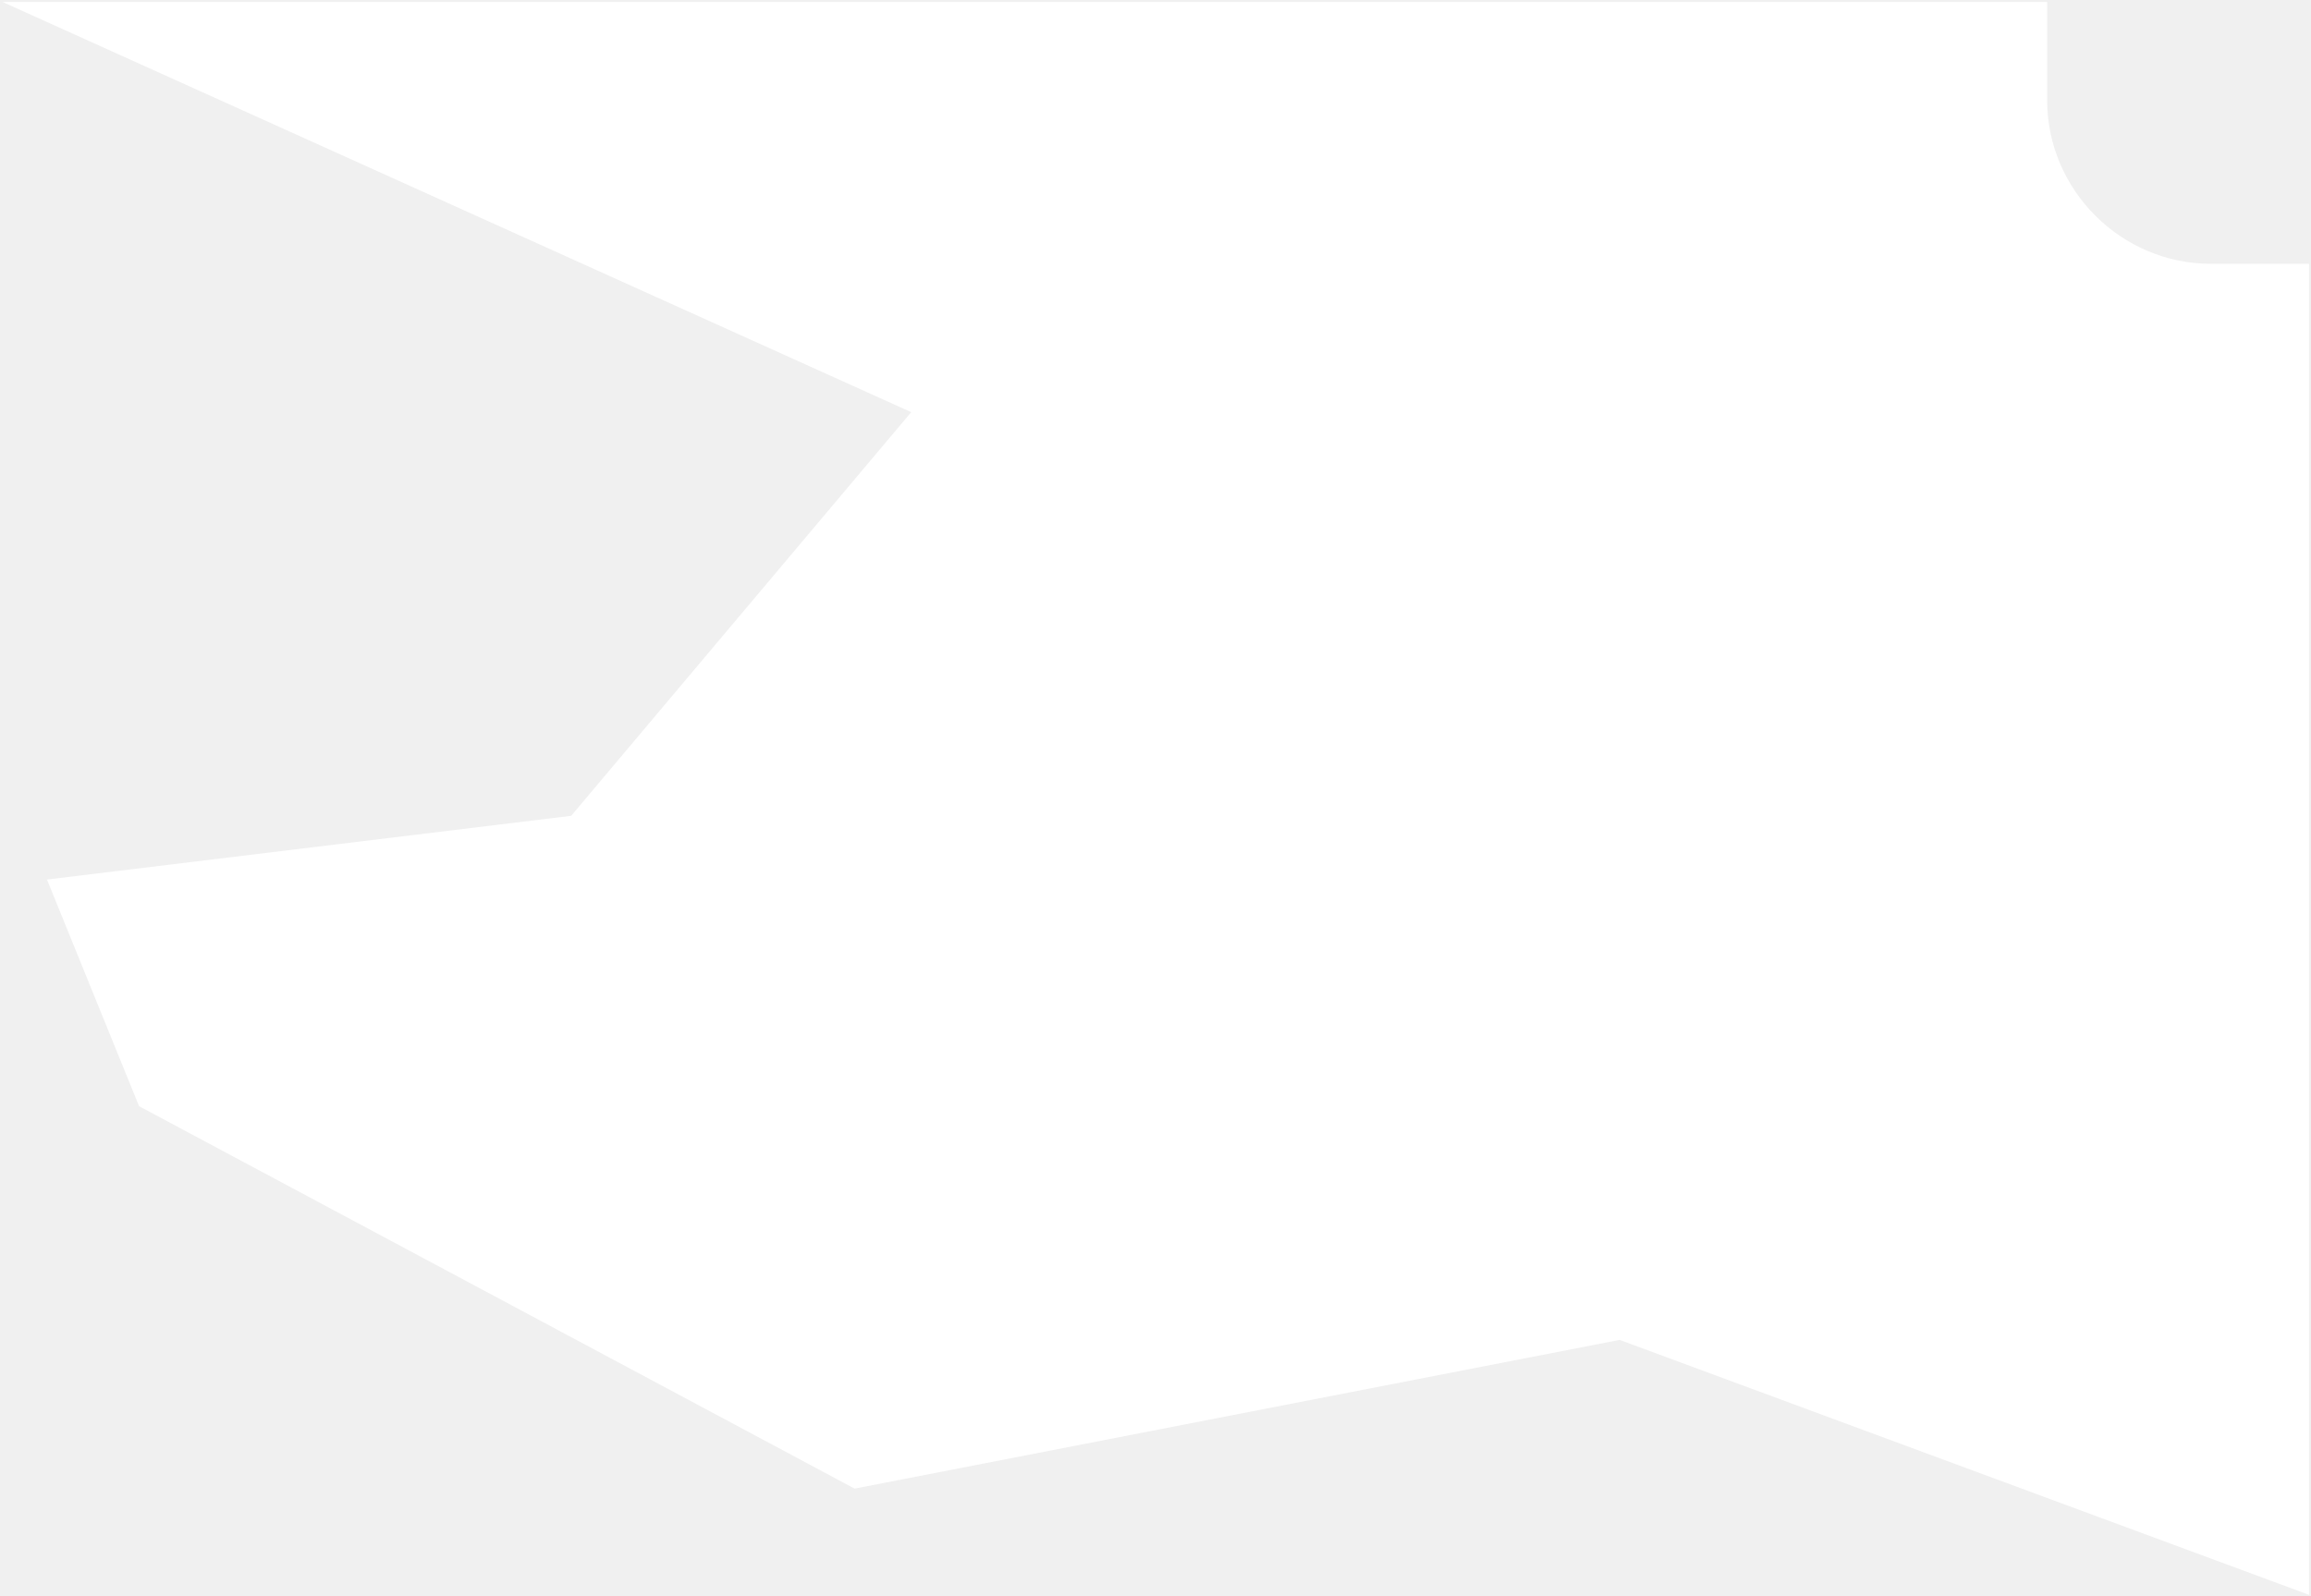
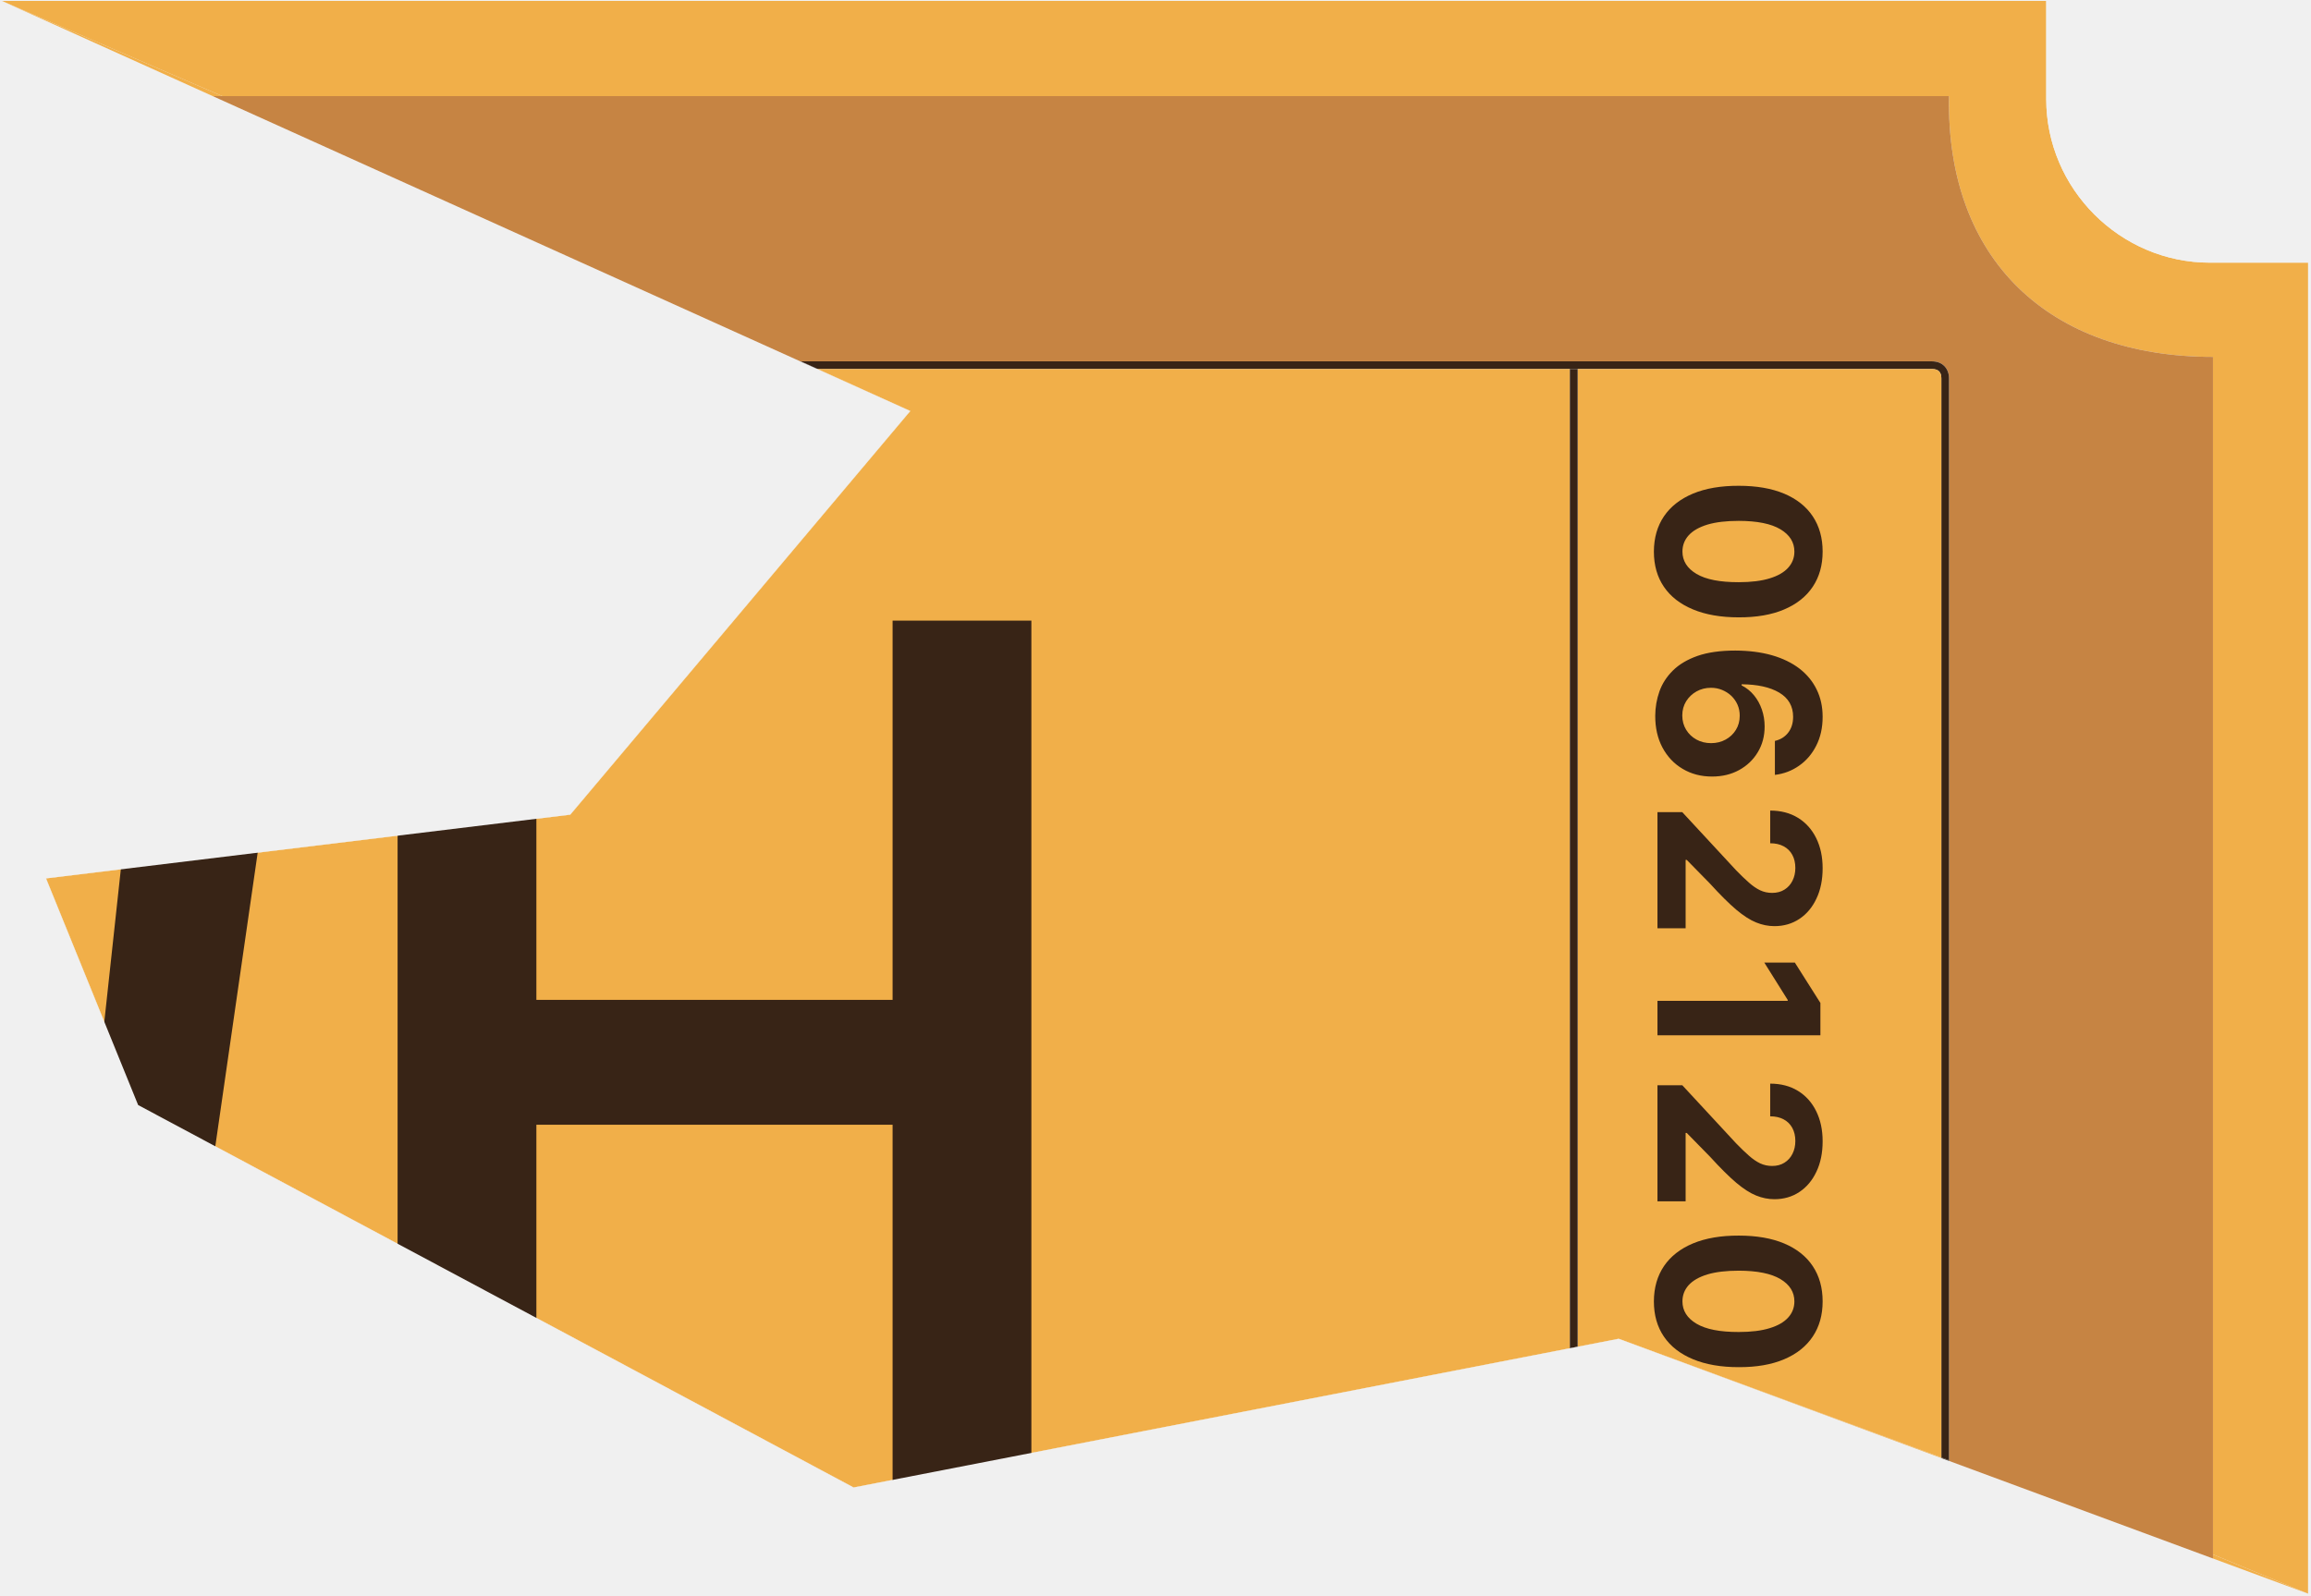
<svg xmlns="http://www.w3.org/2000/svg" width="753" height="520" viewBox="0 0 753 520" fill="none">
-   <path d="M667.03 32.647V0.647H0.857L296.902 134.329L186.11 265.894L15.306 286.667L45.312 360.529L278.437 485.169L527.718 436.698L752.363 519.792V85.979H720.362C705.73 85.979 692.402 79.968 682.722 70.288C673.041 60.608 667.03 47.28 667.03 32.647Z" fill="white" />
+   <mask id="mask0_971_1309" style="mask-type:alpha" maskUnits="userSpaceOnUse" x="0" y="0" width="753" height="520">
+     <path d="M666.73 32.276V0.276H0.557L296.601 133.957L185.809 265.523L15.005 286.296L45.011 360.157L278.136 484.798L527.417 436.327L752.063 519.421V85.608H720.062C705.43 85.608 692.102 79.597 682.422 69.917C672.741 60.237 666.73 46.909 666.73 32.276Z" fill="white" />
+   </mask>
+   <g mask="url(#mask0_971_1309)">
+     <path d="M666.73 32.276V0.276H0.557L72.419 31.319L635.052 31.318C634.052 84.65 667.725 116.318 721.058 116.318V506.626L752.063 519.421V85.608H720.062C705.43 85.608 692.102 79.597 682.422 69.917C672.741 60.237 666.73 46.909 666.73 32.276Z" fill="#F1AF49" />
+     <path d="M-522.302 634.637C-512.621 644.317 -506.61 657.644 -506.61 672.277L-478.448 659.368C-478.448 619.318 -519.448 586.318 -558.947 586.318L-558.948 116.818C-505.616 116.818 -473.615 84.651 -473.615 31.319H72.419L0.557 0.276H-474.61H-502.943V31.319C-504.943 51.776 -511.263 61.096 -520.943 70.776C-532.584 81.135 -545.81 86.276 -560.443 86.276H-591.943V618.946H-559.942C-545.31 618.946 -531.982 624.957 -522.302 634.637Z" fill="#F1AF49" />
+     <path d="M720.063 618.946H752.063V519.421L721.058 506.626V585.818C689.197 585.818 665.906 598.337 651.843 617.988C641.405 632.572 636.052 651.083 636.052 671.319H-478.448V659.368L-506.61 672.277V704.277H666.731V672.277C666.731 657.644 672.742 644.317 682.422 634.637C692.103 624.956 705.43 618.946 720.063 618.946Z" fill="#F1AF49" />
+     <path fill-rule="evenodd" clip-rule="evenodd" d="M-478.448 671.319V659.368C-478.448 619.318 -519.448 586.318 -558.947 586.318L-558.948 116.818C-505.616 116.818 -473.615 84.651 -473.615 31.319H72.419L635.052 31.318C634.052 84.65 667.725 116.318 721.058 116.318V506.626V585.818C689.197 585.818 665.906 598.337 651.843 617.988C641.405 632.572 636.052 651.083 636.052 671.319H-478.448ZM-467.443 117.776H260.925H629.557C633.057 117.776 635.057 120.276 635.057 123.276V475.936V581.276C635.057 584.776 633.557 586.776 629.557 586.776H-312.103H-378.443H-467.443C-470.943 586.776 -473.443 584.276 -473.443 580.776L-473.608 123.998L-473.608 123.944C-473.608 120.276 -470.943 117.776 -467.443 117.776Z" fill="#C68443" />
+     <path d="M-378.443 586.776H-312.103L-306.449 584.276H-349.443H-351.943H-467.443C-469.943 584.276 -470.943 583.276 -470.943 580.776V123.998C-470.943 121.276 -469.943 120.276 -467.443 120.276H-351.943H-349.443H0.557H266.437L260.925 117.776H-467.443C-470.943 117.776 -473.608 120.276 -473.608 123.944L-473.608 123.998L-473.443 580.776C-473.443 584.276 -470.943 586.776 -467.443 586.776H-378.443Z" fill="#382416" />
+     <path d="M635.057 581.276V475.936L632.557 475.016V581.276C632.557 583.276 632.057 584.276 629.557 584.276H545.057H514.057H511.557H0.557H-306.449L-312.103 586.776H629.557C633.557 586.776 635.057 584.776 635.057 581.276Z" fill="#382416" />
+     <path d="M629.557 117.776H260.925L266.437 120.276H511.52H514.057H545.057H629.557C631.557 120.276 632.557 121.276 632.557 123.276V475.016L635.057 475.936V123.276C635.057 120.276 633.057 117.776 629.557 117.776Z" fill="#382416" />
+     <path fill-rule="evenodd" clip-rule="evenodd" d="M185.809 265.523L296.601 133.957L266.437 120.276H511.52V439.418L278.136 484.798L45.011 360.157L15.005 286.296L185.809 265.523ZM514.057 438.925L527.417 436.327L545.057 442.818L632.557 475.016V123.276C632.557 121.276 631.557 120.276 629.557 120.276H545.057H514.057V438.925Z" fill="#F1AF49" />
+     <path fill-rule="evenodd" clip-rule="evenodd" d="M-285.056 574.817L-91.17 519.421V502.276V406.321L0.557 375.227L45.011 360.157L278.136 484.798L511.52 439.418L511.557 584.276H0.557H-306.449L-285.056 574.817ZM514.057 438.925V584.276H545.057H629.557C632.057 584.276 632.557 583.276 632.557 581.276V475.016L545.057 442.818L527.417 436.327L514.057 438.925Z" fill="#F1AF49" />
+     <path fill-rule="evenodd" clip-rule="evenodd" d="M296.601 133.957L185.809 265.523L15.005 286.296L45.011 360.157L0.557 375.227L-91.17 406.321V502.276V519.421L-285.056 574.817L-306.449 584.276H-349.443V120.276H0.557H266.437L296.601 133.957ZM-351.943 584.276H-467.443C-469.943 584.276 -470.943 583.276 -470.943 580.776V123.998C-470.943 121.276 -469.943 120.276 -467.443 120.276H-351.943V584.276Z" fill="#F1AF49" />
+     <path d="M514.057 584.276V438.925L511.52 439.418L511.557 584.276H514.057Z" fill="#382416" />
+     <path d="M514.057 438.925V120.276H511.52V439.418L514.057 438.925Z" fill="#382416" />
+     <path d="M-351.943 120.276V584.276H-349.443V120.276H-351.943Z" fill="#382416" />
+     <path d="M174.769 202.276H129.549V505.254H174.769V366.577H290.835V505.254H336.056V202.276H290.835V325.879H174.769V202.276Z" fill="#382416" />
+     <path d="M-128.827 505.254L-174.943 202.276H-125.201L-98.874 438.658L-60.385 279.151H-16.672L22.52 438.93L48.145 202.276H72.262H94.873L51.159 505.254H-3.105L-40.024 347.029L-76.966 505.254H-128.827Z" fill="#382416" />
+     <path d="M549.39 504.927H558.23L593.148 527.092V534.713H580.913V530.203L558.8 516.23H558.385V547.727H549.39V504.927ZM540.058 530.41H552.086L556 530.617H593.148V541.142H540.058V530.41Z" fill="#382416" />
+     <path d="M540.056 457.24H548.144L565.643 476.138C567.198 477.746 568.598 479.094 569.842 480.182C571.086 481.288 572.305 482.127 573.497 482.697C574.707 483.267 576.012 483.552 577.412 483.552C578.967 483.552 580.307 483.198 581.43 482.49C582.57 481.781 583.443 480.813 584.048 479.586C584.67 478.359 584.981 476.968 584.981 475.413C584.981 473.788 584.653 472.371 583.996 471.161C583.34 469.951 582.398 469.018 581.171 468.361C579.944 467.705 578.483 467.376 576.79 467.376V456.722C580.263 456.722 583.279 457.508 585.837 459.081C588.395 460.654 590.373 462.857 591.773 465.691C593.173 468.526 593.873 471.792 593.873 475.49C593.873 479.292 593.199 482.602 591.851 485.419C590.52 488.253 588.671 490.457 586.303 492.029C583.936 493.602 581.222 494.388 578.164 494.388C576.159 494.388 574.18 493.991 572.227 493.196C570.274 492.418 568.105 491.027 565.72 489.022C563.353 487.018 560.51 484.192 557.192 480.545L549.596 472.794H549.233V495.088H540.056V457.24Z" fill="#382416" />
+     <path d="M538.89 424.148C538.907 419.689 540.004 415.852 542.182 412.638C544.36 409.441 547.514 406.978 551.644 405.25C555.774 403.539 560.743 402.692 566.55 402.709C572.339 402.709 577.273 403.565 581.352 405.276C585.431 407.004 588.533 409.467 590.659 412.664C592.802 415.878 593.873 419.706 593.873 424.148C593.873 428.589 592.802 432.409 590.659 435.606C588.516 438.821 585.405 441.292 581.326 443.02C577.265 444.748 572.339 445.604 566.55 445.586C560.726 445.586 555.749 444.722 551.618 442.994C547.488 441.283 544.334 438.829 542.156 435.632C539.979 432.435 538.89 428.607 538.89 424.148ZM548.196 424.148C548.196 427.19 549.726 429.618 552.785 431.432C555.844 433.247 560.432 434.146 566.55 434.128C570.577 434.128 573.929 433.714 576.608 432.884C579.287 432.072 581.3 430.914 582.648 429.41C583.996 427.924 584.67 426.17 584.67 424.148C584.67 421.124 583.158 418.704 580.134 416.889C577.109 415.075 572.581 414.159 566.55 414.142C562.471 414.142 559.067 414.548 556.336 415.36C553.623 416.189 551.584 417.356 550.218 418.86C548.87 420.363 548.196 422.126 548.196 424.148Z" fill="#382416" />
+     <path d="M540.056 353.7H548.144L565.643 372.598C567.198 374.205 568.598 375.553 569.842 376.642C571.086 377.748 572.305 378.586 573.497 379.157C574.707 379.727 576.012 380.012 577.412 380.012C578.967 380.012 580.307 379.658 581.43 378.949C582.57 378.241 583.443 377.273 584.048 376.046C584.67 374.819 584.981 373.428 584.981 371.872C584.981 370.248 584.653 368.831 583.996 367.621C583.34 366.411 582.398 365.478 581.171 364.821C579.944 364.164 578.483 363.836 576.79 363.836V353.182C580.263 353.182 583.279 353.968 585.837 355.541C588.395 357.113 590.373 359.317 591.773 362.151C593.173 364.985 593.873 368.252 593.873 371.95C593.873 375.752 593.199 379.062 591.851 381.879C590.52 384.713 588.671 386.916 586.303 388.489C583.936 390.062 581.222 390.848 578.164 390.848C576.159 390.848 574.18 390.451 572.227 389.656C570.274 388.878 568.105 387.487 565.72 385.482C563.353 383.477 560.51 380.652 557.192 377.005L549.596 369.254H549.233V391.548H540.056V353.7Z" fill="#382416" />
+     <path d="M593.148 337.432H540.058V326.207H582.494V325.896L574.873 313.738H584.827L593.148 326.881V337.432Z" fill="#382416" />
+     <path d="M540.056 264.703H548.144L565.643 283.601C567.198 285.208 568.598 286.556 569.842 287.645C571.086 288.751 572.305 289.589 573.497 290.159C574.707 290.73 576.012 291.015 577.412 291.015C578.967 291.015 580.307 290.661 581.43 289.952C582.57 289.244 583.443 288.276 584.048 287.049C584.67 285.822 584.981 284.43 584.981 282.875C584.981 281.25 584.653 279.833 583.996 278.624C583.34 277.414 582.398 276.481 581.171 275.824C579.944 275.167 578.483 274.839 576.79 274.839V264.184C580.263 264.184 583.279 264.971 585.837 266.543C588.395 268.116 590.373 270.32 591.773 273.154C593.173 275.988 593.873 279.254 593.873 282.953C593.873 286.755 593.199 290.064 591.851 292.881C590.52 295.716 588.671 297.919 586.303 299.492C583.936 301.065 581.222 301.851 578.164 301.851C576.159 301.851 574.18 301.453 572.227 300.658C570.274 299.881 568.105 298.489 565.72 296.485C563.353 294.48 560.51 291.654 557.192 288.008L549.596 280.257H549.233V302.551H540.056V264.703Z" fill="#382416" />
+     <path d="M539.33 233.237C539.348 230.507 539.806 227.871 540.704 225.331C541.603 222.807 543.063 220.543 545.085 218.539C547.107 216.534 549.786 214.944 553.122 213.769C556.457 212.611 560.553 212.032 565.409 212.032C569.868 212.049 573.852 212.559 577.36 213.561C580.885 214.581 583.875 216.033 586.329 217.916C588.783 219.817 590.65 222.09 591.929 224.734C593.225 227.378 593.873 230.342 593.873 233.626C593.873 237.169 593.182 240.297 591.799 243.01C590.434 245.724 588.576 247.901 586.226 249.543C583.875 251.202 581.24 252.204 578.319 252.55V241.481C580.168 241.049 581.62 240.141 582.674 238.759C583.728 237.376 584.256 235.665 584.256 233.626C584.256 230.17 582.752 227.543 579.745 225.745C576.738 223.965 572.651 223.058 567.483 223.023V223.386C569.056 224.181 570.395 225.253 571.501 226.601C572.625 227.966 573.48 229.513 574.068 231.241C574.673 232.987 574.975 234.827 574.975 236.763C574.975 239.908 574.232 242.708 572.746 245.162C571.277 247.616 569.255 249.552 566.68 250.969C564.104 252.386 561.158 253.094 557.84 253.094C554.245 253.094 551.048 252.256 548.248 250.58C545.448 248.921 543.253 246.596 541.664 243.606C540.091 240.634 539.313 237.177 539.33 233.237ZM548.144 233.185C548.144 234.913 548.559 236.46 549.389 237.826C550.218 239.191 551.342 240.262 552.759 241.04C554.176 241.818 555.766 242.207 557.529 242.207C559.291 242.207 560.873 241.818 562.273 241.04C563.672 240.28 564.787 239.225 565.617 237.877C566.446 236.529 566.861 234.991 566.861 233.263C566.861 231.967 566.619 230.766 566.135 229.66C565.651 228.571 564.977 227.612 564.113 226.782C563.249 225.97 562.247 225.331 561.106 224.864C559.983 224.397 558.782 224.164 557.503 224.164C555.792 224.164 554.228 224.553 552.811 225.331C551.393 226.125 550.261 227.197 549.415 228.545C548.568 229.91 548.144 231.457 548.144 233.185Z" fill="#382416" />
+     <path d="M538.89 179.769C538.907 175.31 540.004 171.474 542.182 168.259C544.36 165.062 547.514 162.599 551.644 160.871C555.774 159.16 560.743 158.313 566.55 158.33C572.339 158.33 577.273 159.186 581.352 160.897C585.431 162.625 588.533 165.088 590.659 168.285C592.802 171.499 593.873 175.328 593.873 179.769C593.873 184.211 592.802 188.03 590.659 191.227C588.516 194.442 585.405 196.913 581.326 198.641C577.265 200.369 572.339 201.225 566.55 201.208C560.726 201.208 555.749 200.343 551.618 198.615C547.488 196.904 544.334 194.45 542.156 191.253C539.979 188.056 538.89 184.228 538.89 179.769ZM548.196 179.769C548.196 182.811 549.726 185.239 552.785 187.053C555.844 188.868 560.432 189.767 566.55 189.749C570.577 189.749 573.929 189.335 576.608 188.505C579.287 187.693 581.3 186.535 582.648 185.031C583.996 183.545 584.67 181.791 584.67 179.769C584.67 176.745 583.158 174.325 580.134 172.511C577.109 170.696 572.581 169.78 566.55 169.763C562.471 169.763 559.067 170.169 556.336 170.981C553.623 171.811 551.584 172.977 550.218 174.481C548.87 175.984 548.196 177.747 548.196 179.769Z" fill="#382416" />
+   </g>
</svg>
